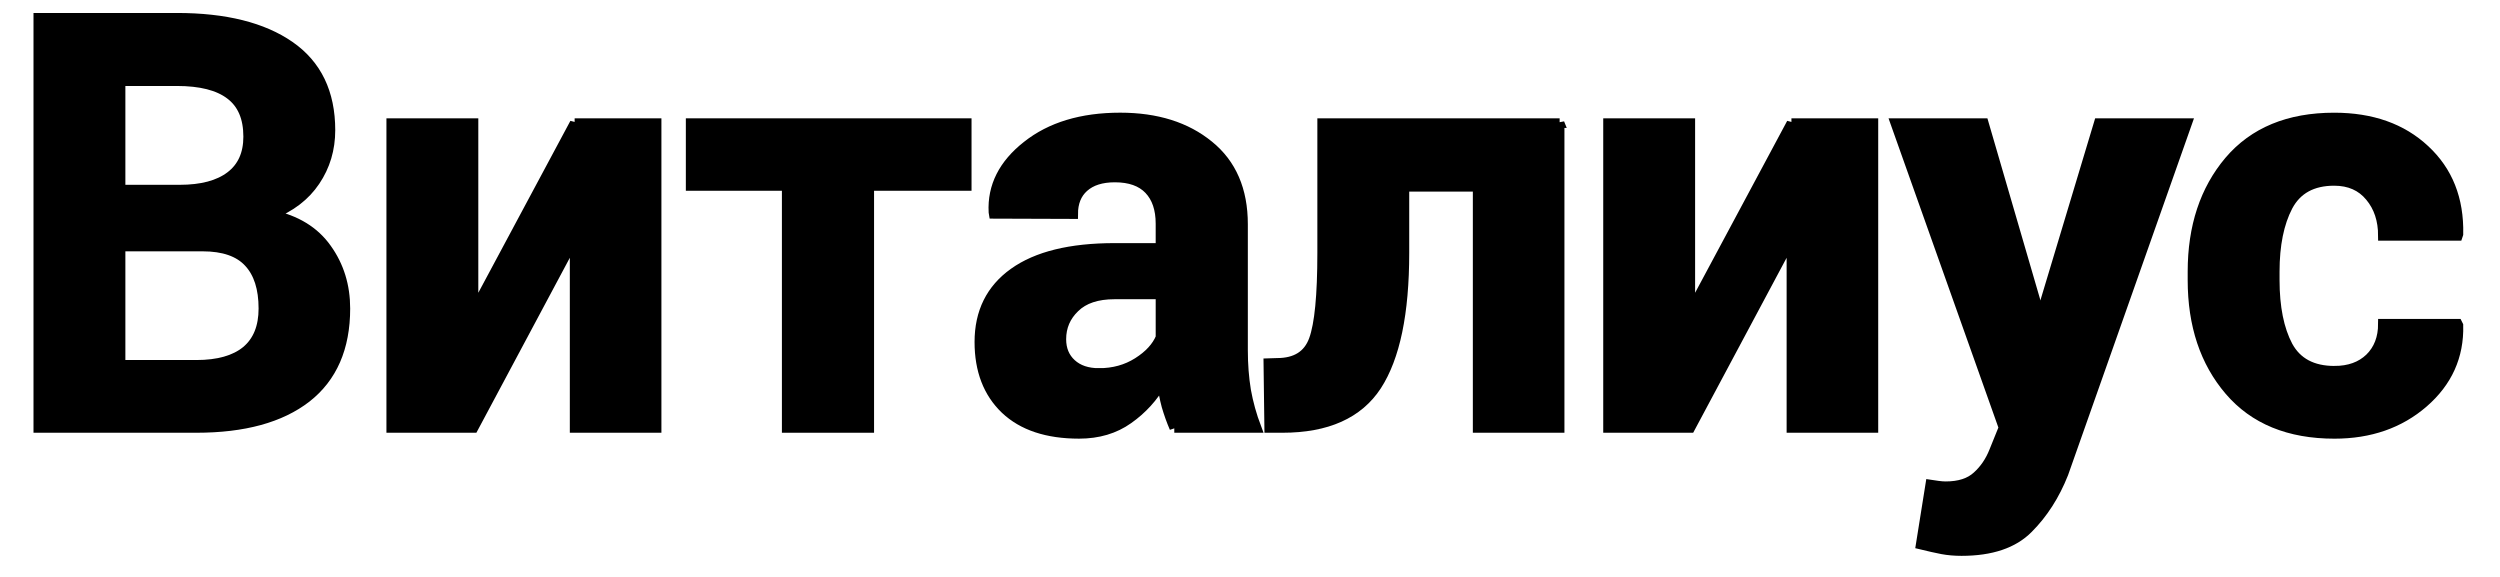
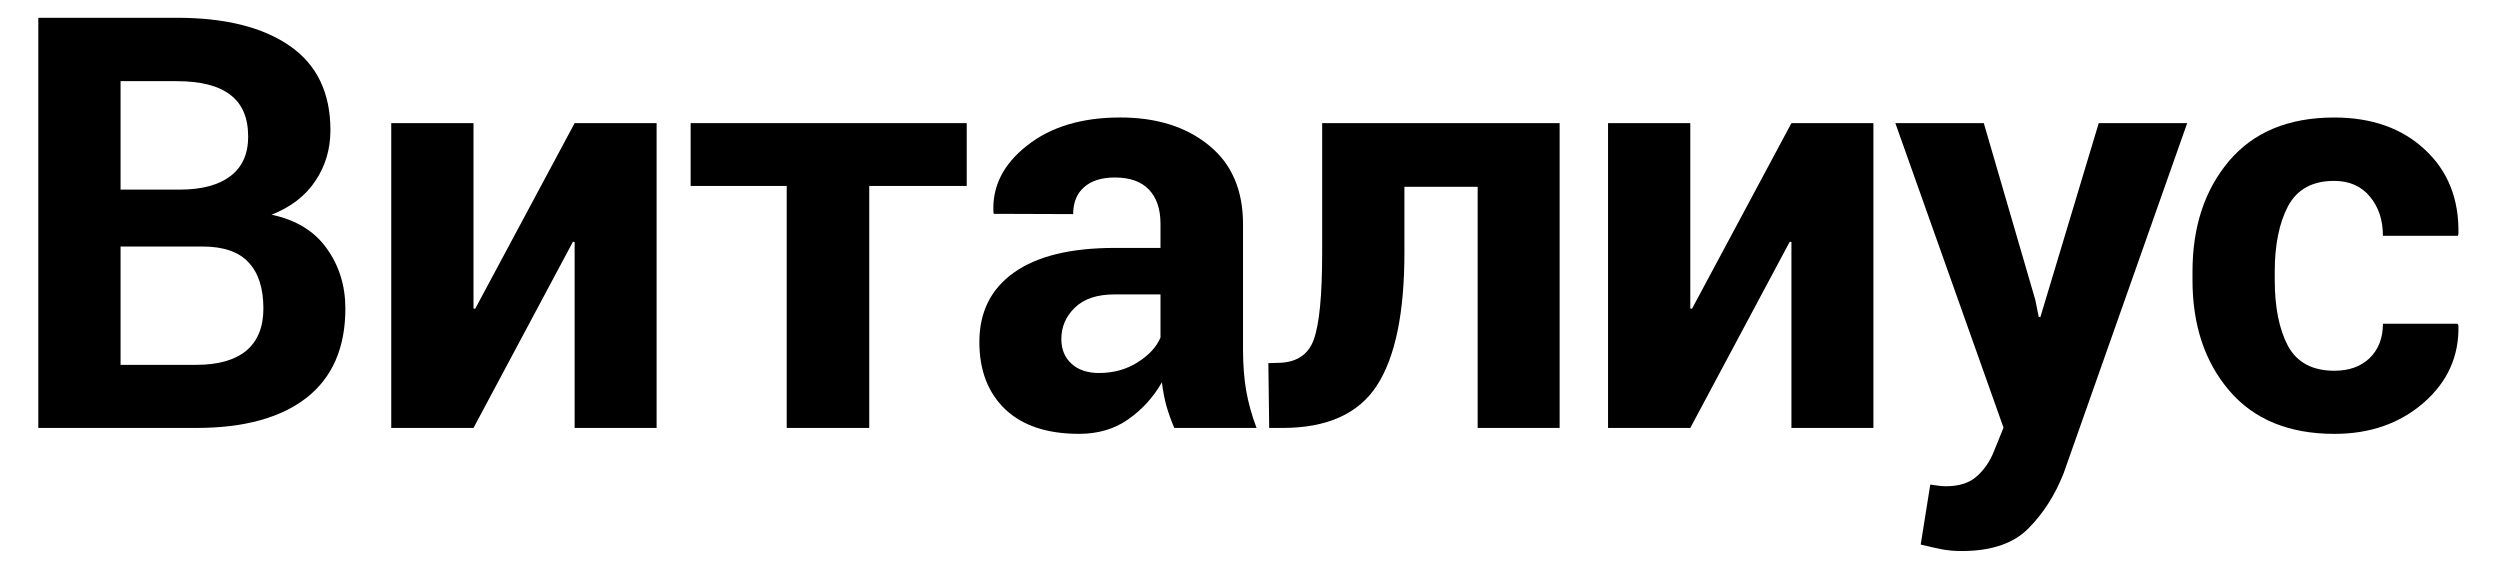
<svg xmlns="http://www.w3.org/2000/svg" xmlns:xlink="http://www.w3.org/1999/xlink" width="130" height="30" viewBox="0 0 260 60" version="1.1">
  <defs>
-     <g id="vitalius-p" transform="translate(-140,-265)" stroke="black" fill="black" stroke-width="1">
+     <g id="vitalius-p" transform="translate(-140,-265)">
      <path d="m 143.984,309.505 0,-42.656 14.414,0 q 7.529,0 11.748,2.93 4.219,2.93 4.219,8.76 0,2.959 -1.582,5.303 -1.553,2.314 -4.541,3.486 3.838,0.82 5.742,3.516 1.934,2.695 1.934,6.24 0,6.123 -4.043,9.287 -4.043,3.135 -11.455,3.135 l -16.436,0 z m 8.555,-18.867 0,12.305 7.881,0 q 3.398,0 5.186,-1.465 1.787,-1.494 1.787,-4.395 0,-3.135 -1.523,-4.775 -1.523,-1.67 -4.805,-1.67 l -8.525,0 z m 0,-5.918 6.152,0 q 3.428,0 5.273,-1.406 1.846,-1.406 1.846,-4.102 0,-2.959 -1.875,-4.365 -1.846,-1.406 -5.537,-1.406 l -5.859,0 0,11.279 z" id="1" />
      <path d="m 199.762,277.806 8.525,0 0,31.699 -8.525,0 0,-19.336 -0.176,-0.029 -10.342,19.365 -8.555,0 0,-31.699 8.555,0 0,19.277 0.176,0.029 10.342,-19.307 z" id="2" />
      <path d="m 240.539,284.339 -10.137,0 0,25.166 -8.584,0 0,-25.166 -9.99,0 0,-6.533 28.711,0 0,6.533 z" id="3" />
      <path d="m 262.127,309.505 q -0.469,-1.084 -0.82,-2.285 -0.322,-1.201 -0.469,-2.461 -1.318,2.314 -3.486,3.838 -2.139,1.523 -5.127,1.523 -4.98,0 -7.676,-2.549 -2.695,-2.578 -2.695,-7.002 0,-4.658 3.574,-7.207 3.604,-2.578 10.488,-2.578 l 4.775,0 0,-2.52 q 0,-2.285 -1.201,-3.545 -1.201,-1.26 -3.545,-1.26 -2.08,0 -3.223,1.025 -1.113,0.996 -1.113,2.783 l -8.262,-0.029 -0.029,-0.176 q -0.205,-4.014 3.486,-6.914 3.691,-2.93 9.697,-2.93 5.684,0 9.229,2.9 3.545,2.871 3.545,8.203 l 0,13.096 q 0,2.227 0.322,4.189 0.352,1.963 1.084,3.896 l -8.555,0 z m -7.822,-5.713 q 2.256,0 4.014,-1.113 1.758,-1.113 2.373,-2.578 l 0,-4.482 -4.775,0 q -2.725,0 -4.131,1.377 -1.406,1.348 -1.406,3.281 0,1.582 1.055,2.549 1.055,0.967 2.871,0.967 z" id="4" />
      <path d="m 302.201,277.806 0,31.699 -8.525,0 0,-25.078 -7.617,0 0,6.885 q 0,9.375 -2.871,13.799 -2.871,4.395 -9.814,4.395 l -1.377,0 -0.088,-6.738 0.908,-0.029 q 2.93,0 3.809,-2.402 0.879,-2.402 0.879,-9.023 l 0,-13.506 24.697,0 z" id="5" />
      <path d="m 326.309,277.806 8.525,0 0,31.699 -8.525,0 0,-19.336 -0.176,-0.029 -10.342,19.365 -8.555,0 0,-31.699 8.555,0 0,19.277 0.176,0.029 10.342,-19.307 z" id="6" />
      <path d="m 351.676,296.204 0.352,1.758 0.176,0 6.064,-20.156 9.199,0 -12.861,36.445 q -1.348,3.398 -3.662,5.713 -2.314,2.344 -6.943,2.344 -1.084,0 -2.021,-0.176 -0.908,-0.176 -2.227,-0.498 l 0.996,-6.24 q 0.381,0.059 0.82,0.117 0.439,0.059 0.791,0.059 2.109,0 3.252,-1.055 1.143,-1.025 1.758,-2.578 l 0.996,-2.461 -11.25,-31.67 9.199,0 5.361,18.398 z" id="7" />
      <path d="m 382.785,303.558 q 2.285,0 3.662,-1.318 1.377,-1.348 1.377,-3.574 l 7.764,0 0.088,0.176 q 0.117,4.805 -3.633,8.057 -3.721,3.223 -9.258,3.223 -7.09,0 -10.928,-4.482 -3.838,-4.482 -3.838,-11.514 l 0,-0.879 q 0,-7.002 3.809,-11.514 3.838,-4.512 10.928,-4.512 5.859,0 9.434,3.34 3.604,3.34 3.486,8.789 l -0.059,0.176 -7.793,0 q 0,-2.461 -1.348,-4.072 -1.348,-1.641 -3.721,-1.641 -3.398,0 -4.805,2.637 -1.377,2.637 -1.377,6.797 l 0,0.879 q 0,4.248 1.377,6.855 1.406,2.578 4.834,2.578 z" id="8" />
    </g>
  </defs>
  <use id="vitalius" xlink:href="#vitalius-p" />
</svg>
